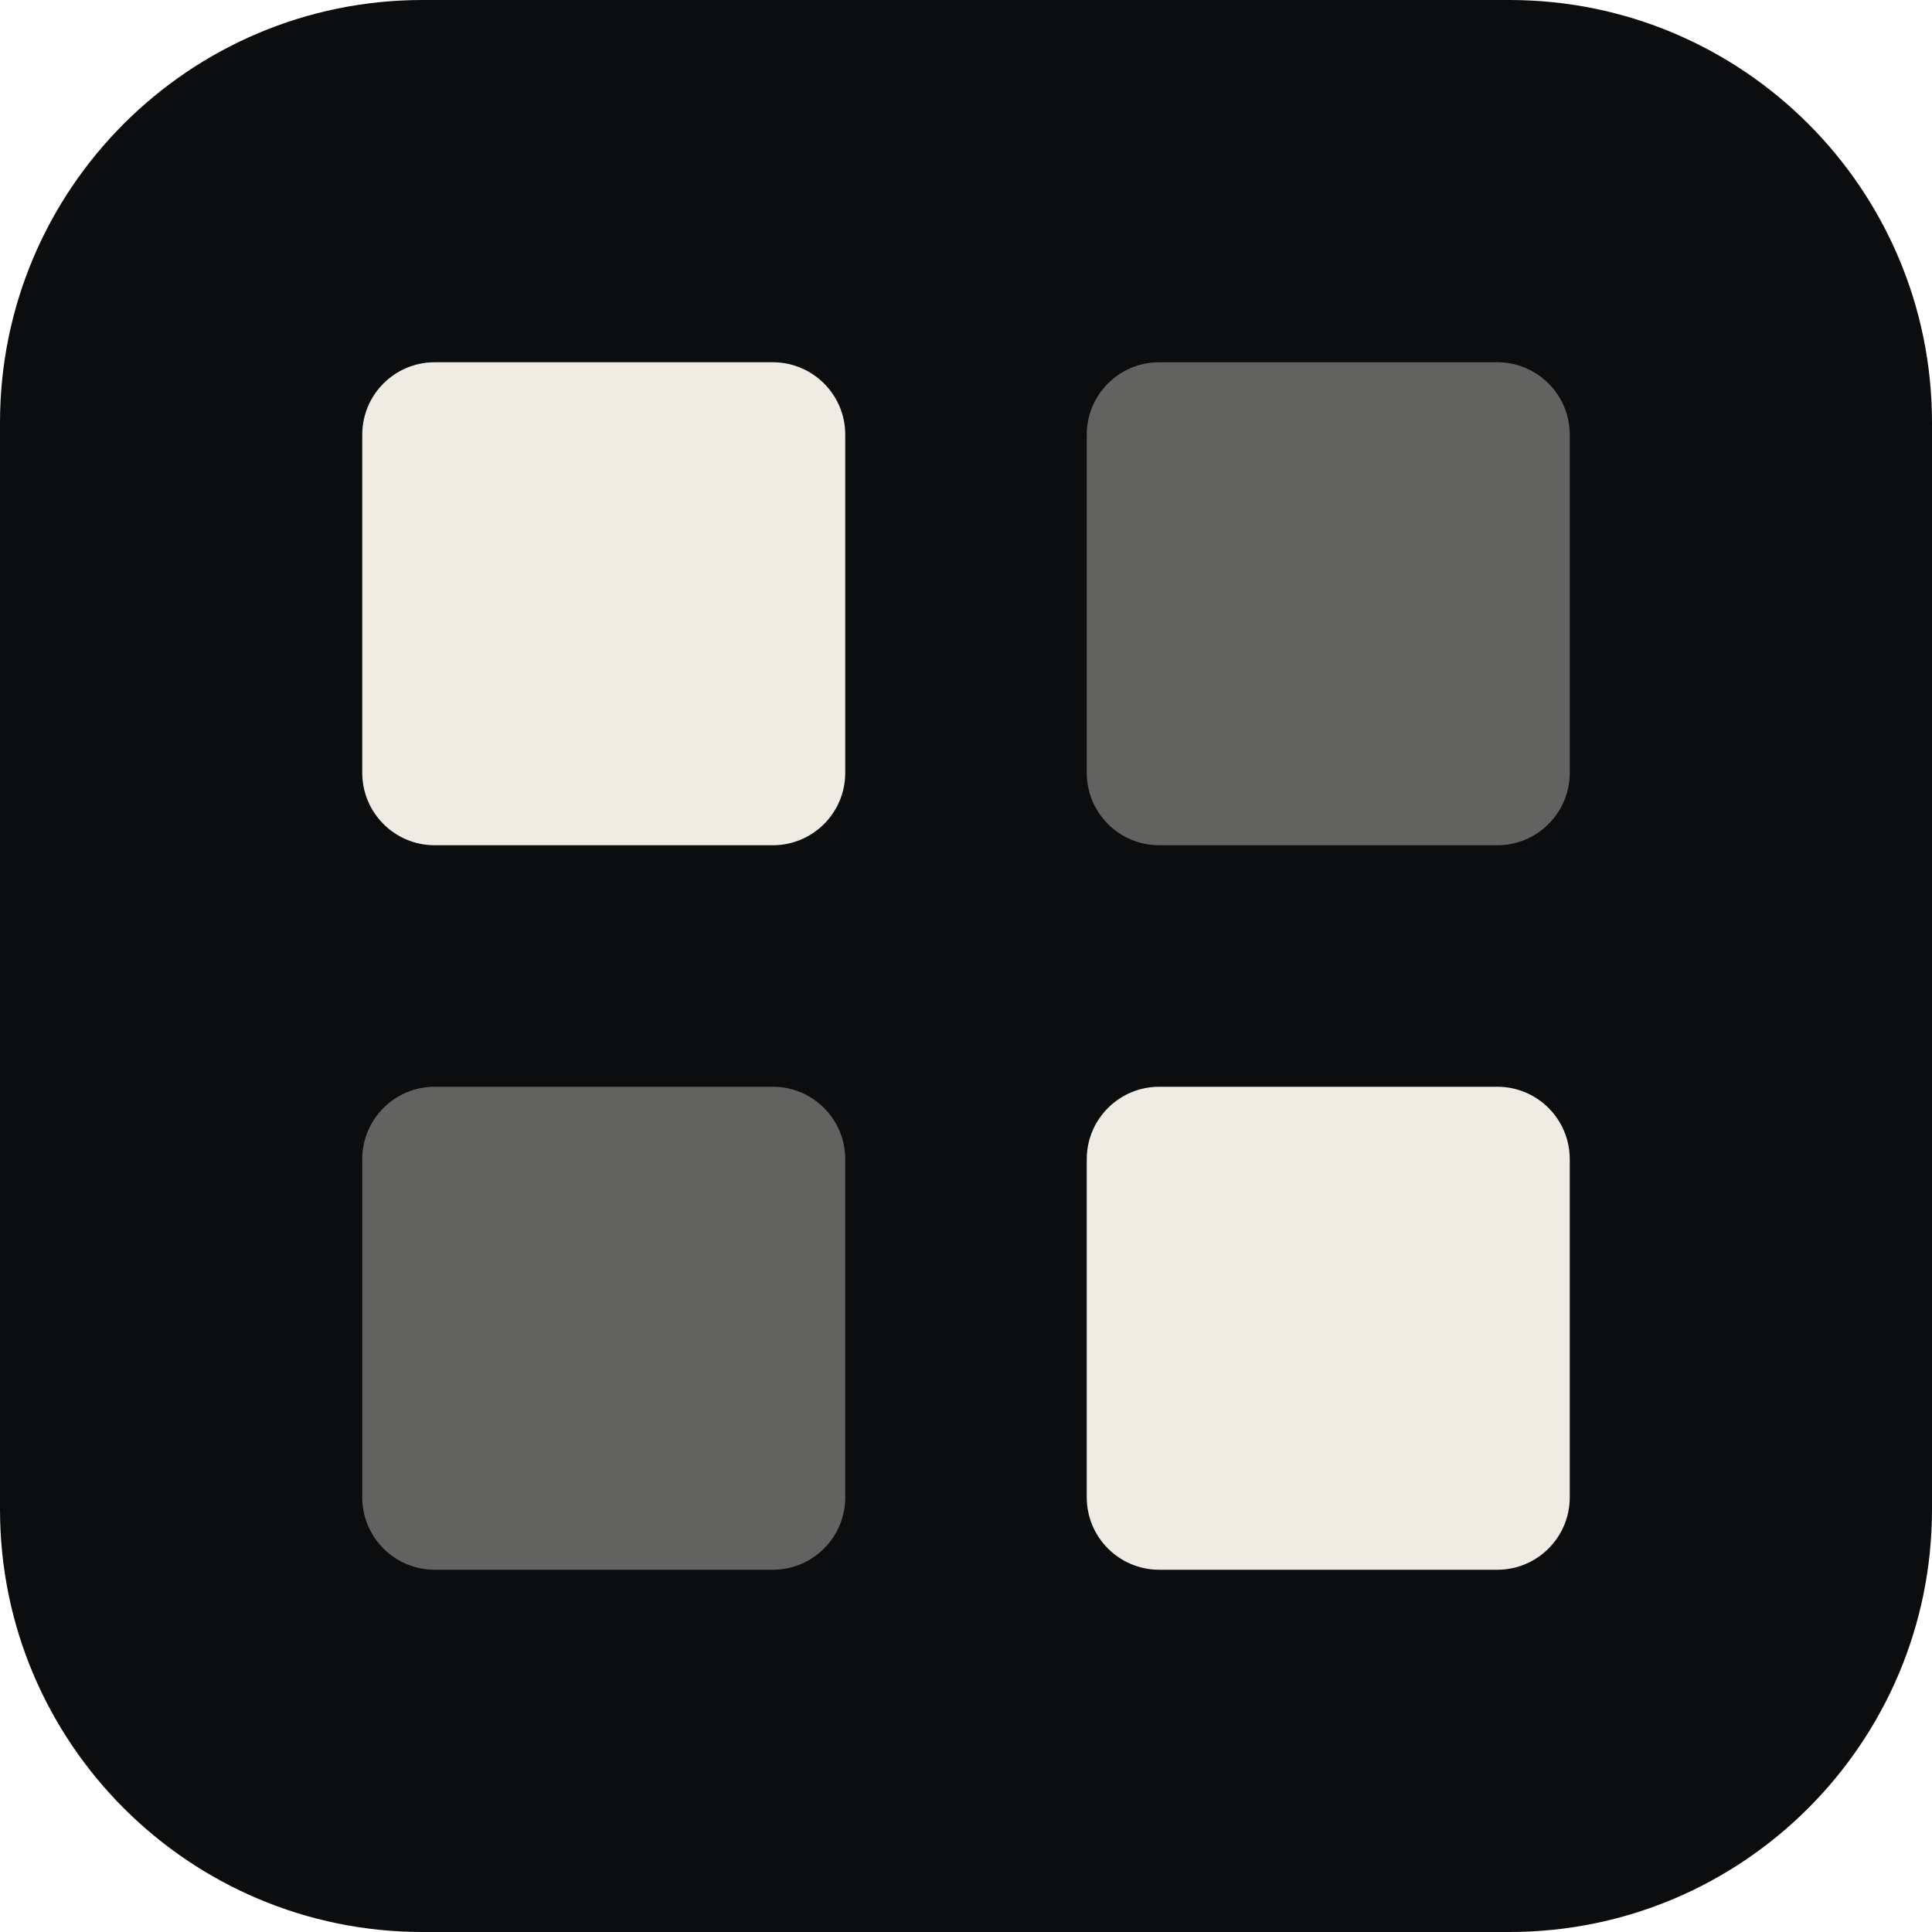
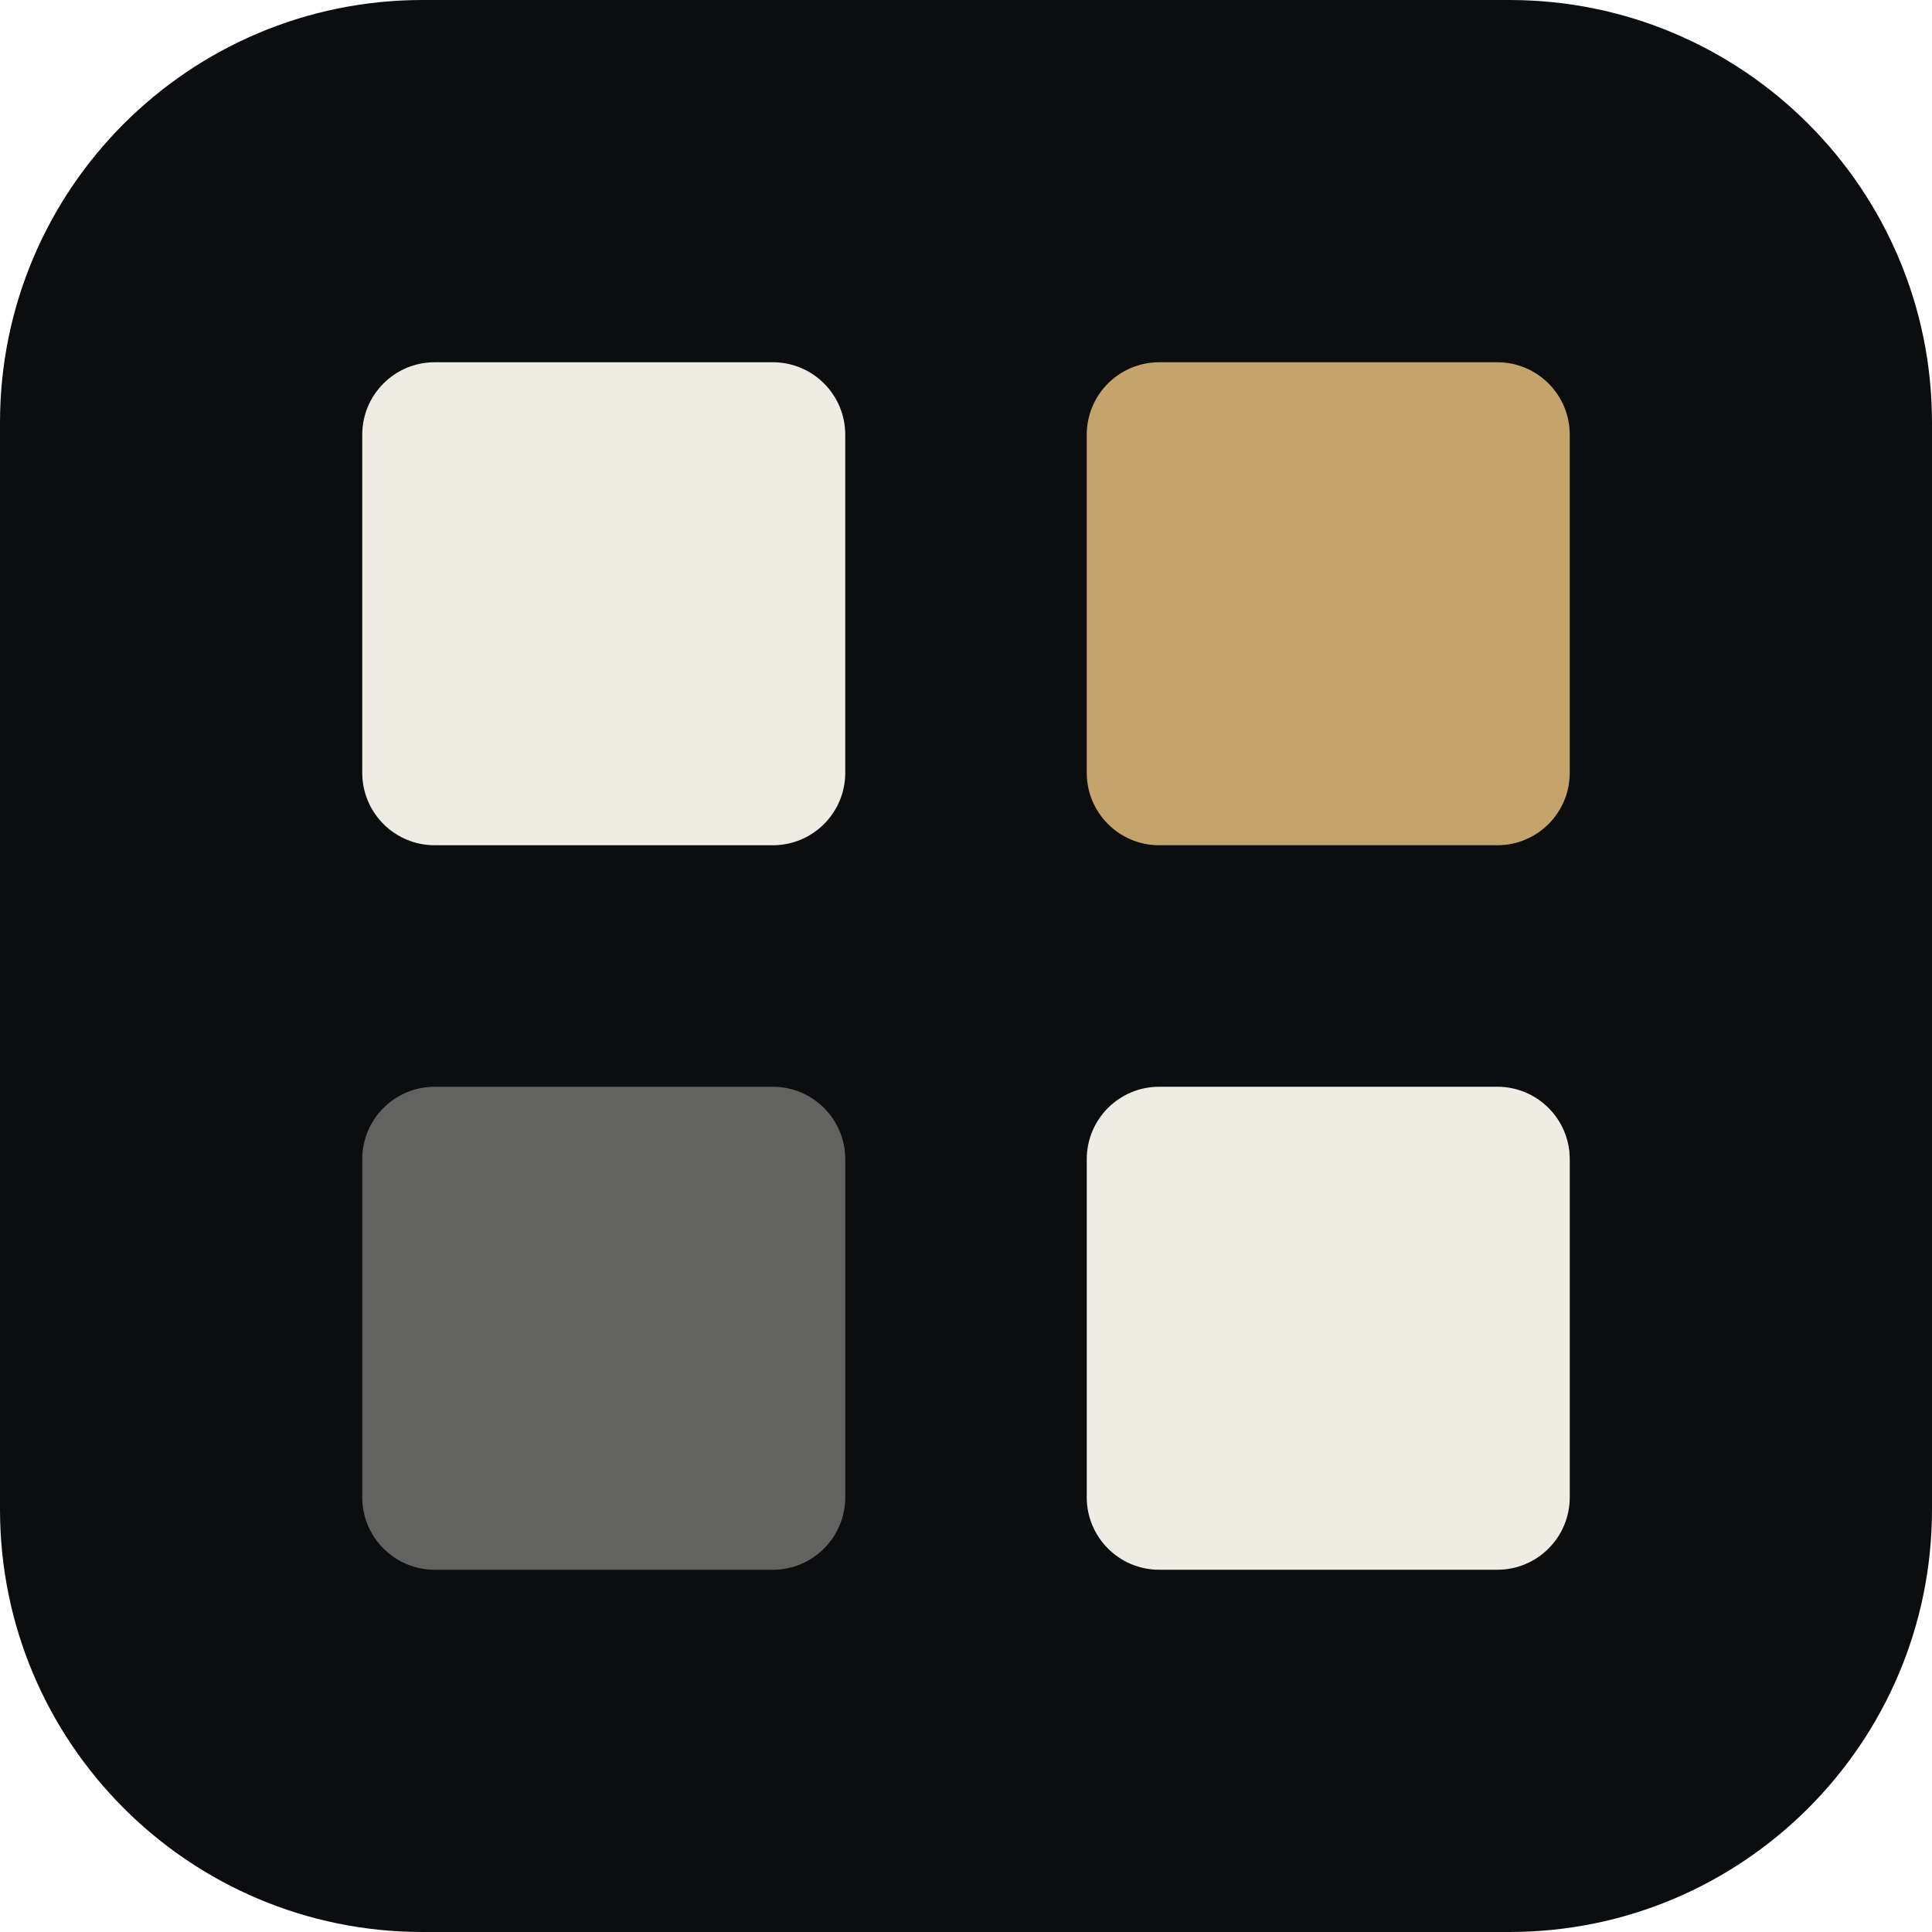
<svg xmlns="http://www.w3.org/2000/svg" viewBox="0 0 32 32">
  <rect width="32" height="32" rx="7" fill="#0c0d0f" />
  <rect x="6" y="6" width="8" height="8" rx="1.2" fill="#efece4" />
-   <rect x="18" y="6" width="8" height="8" rx="1.2" fill="#efece4" opacity="0.38" />
+   <rect x="18" y="6" width="8" height="8" rx="1.2" fill="#c4a46a" />
  <rect x="6" y="18" width="8" height="8" rx="1.2" fill="#efece4" opacity="0.38" />
  <rect x="18" y="18" width="8" height="8" rx="1.2" fill="#efece4" />
</svg>
